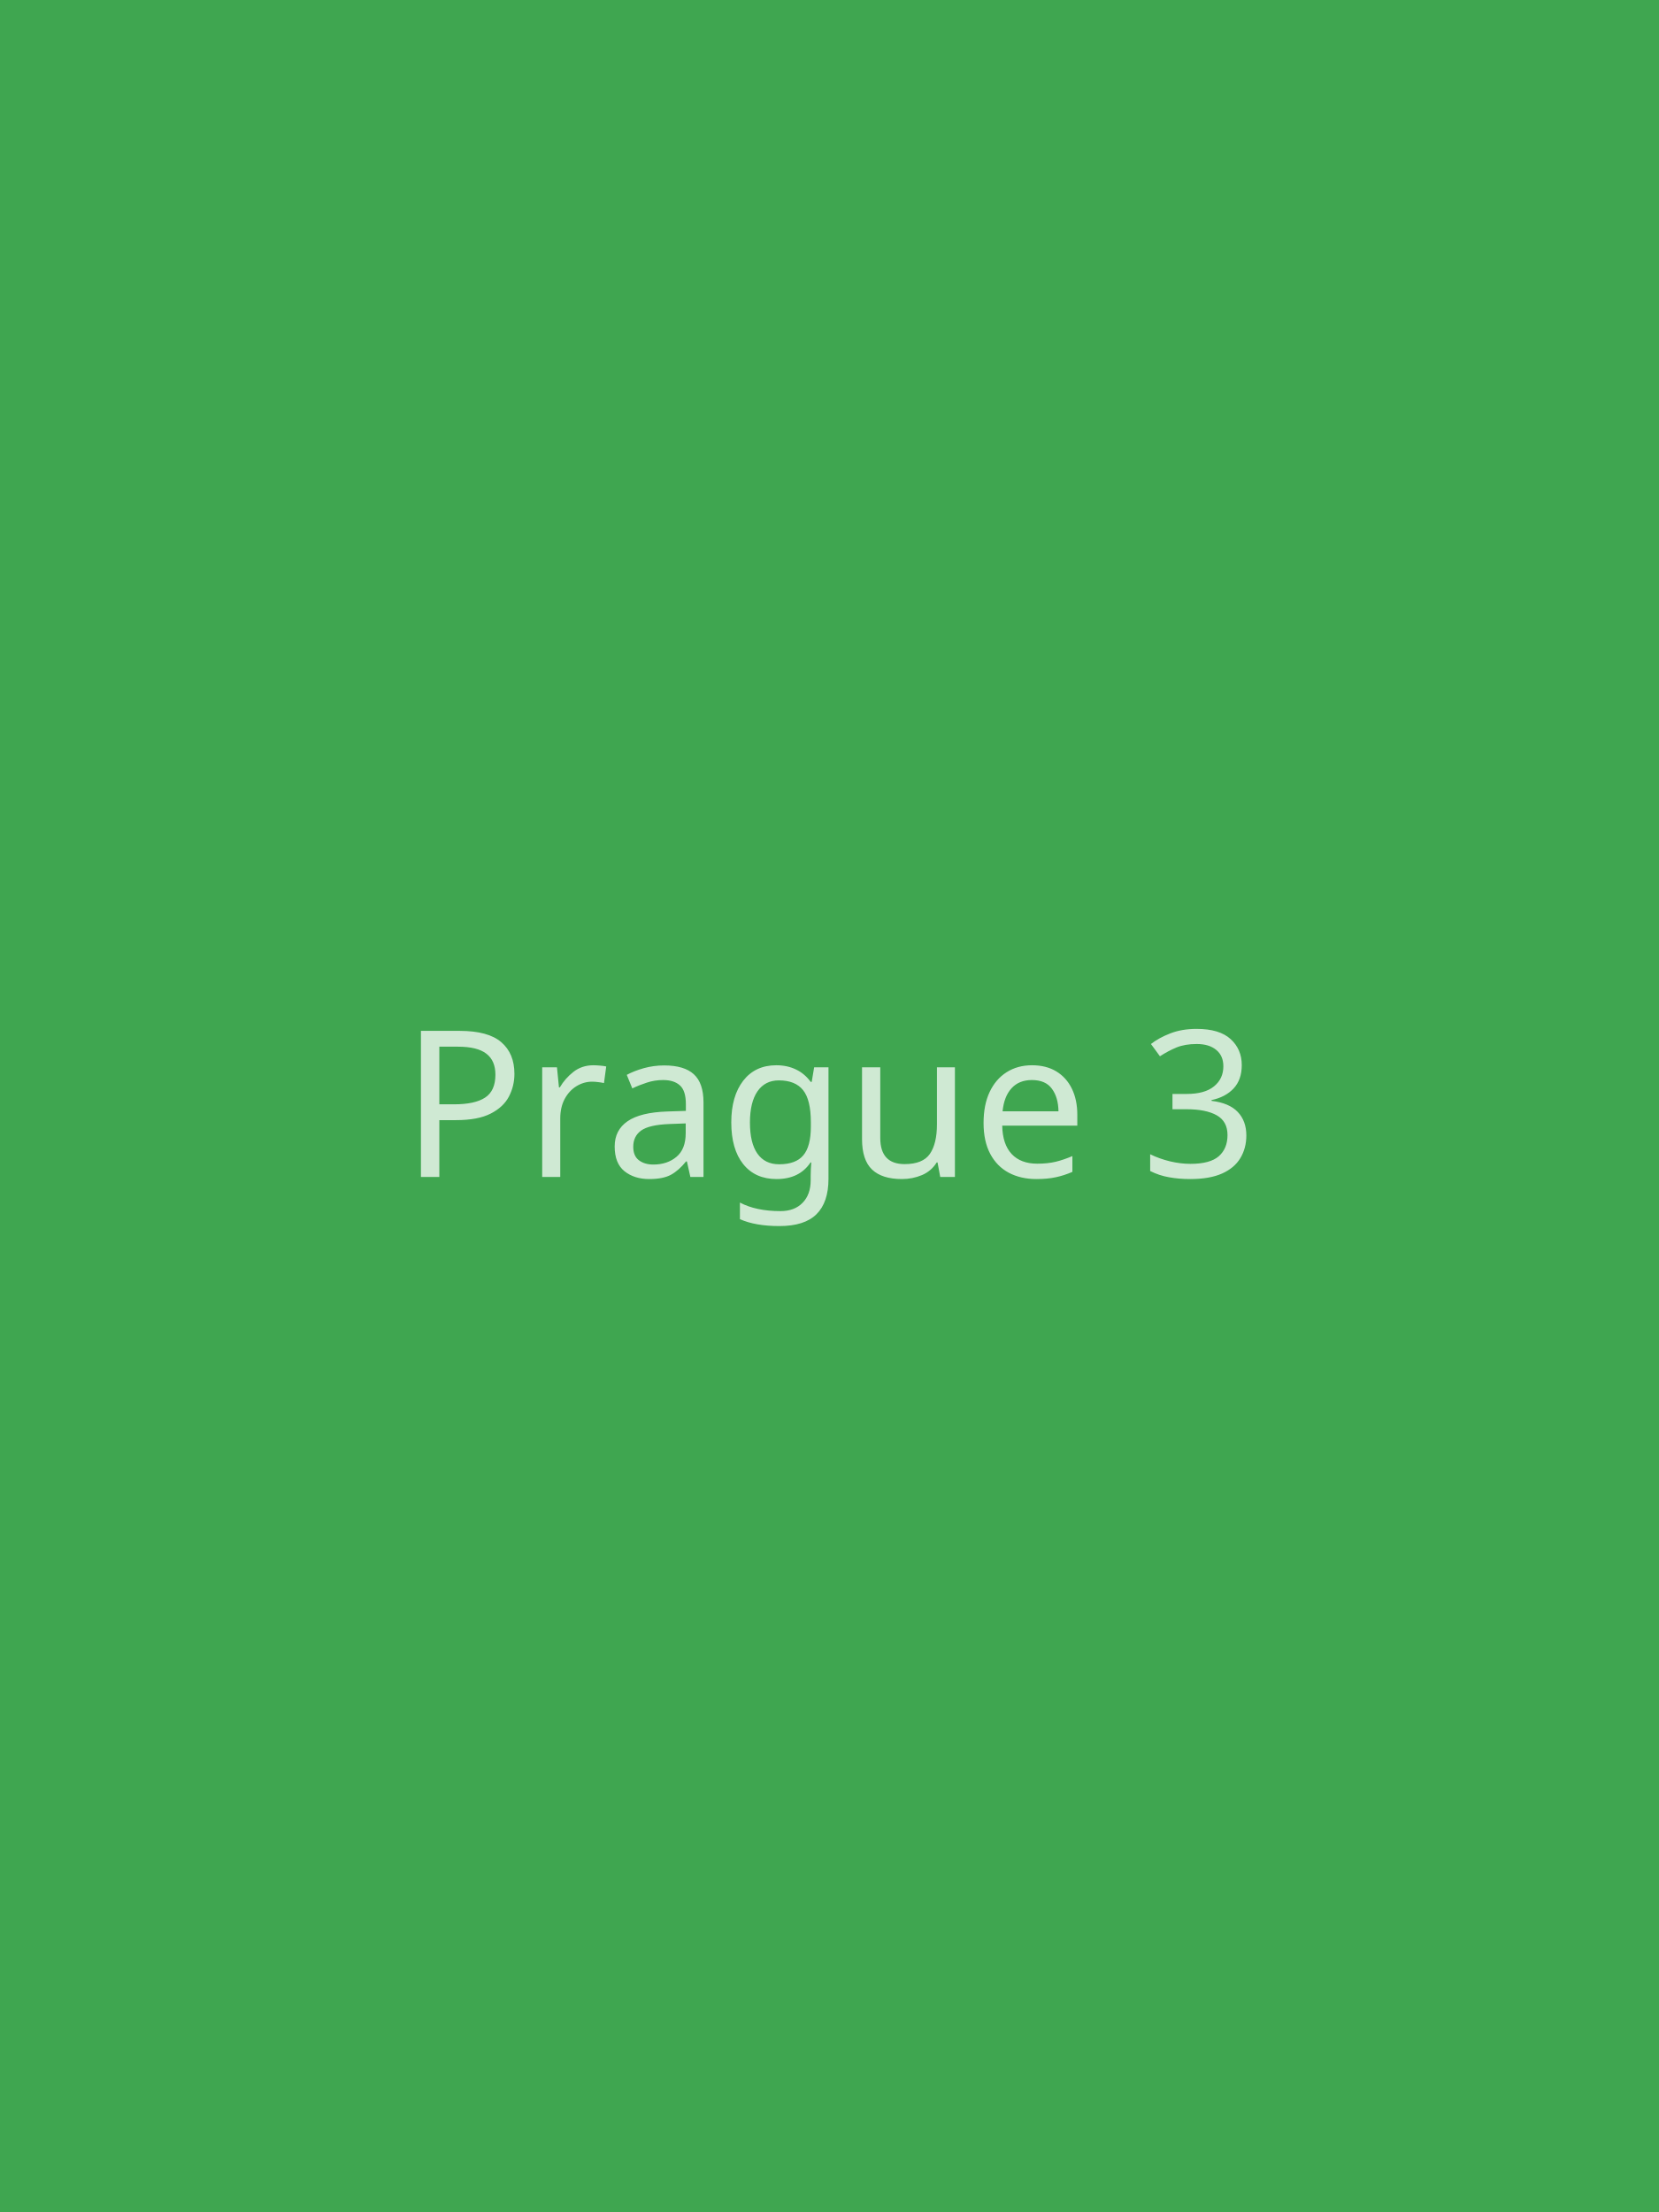
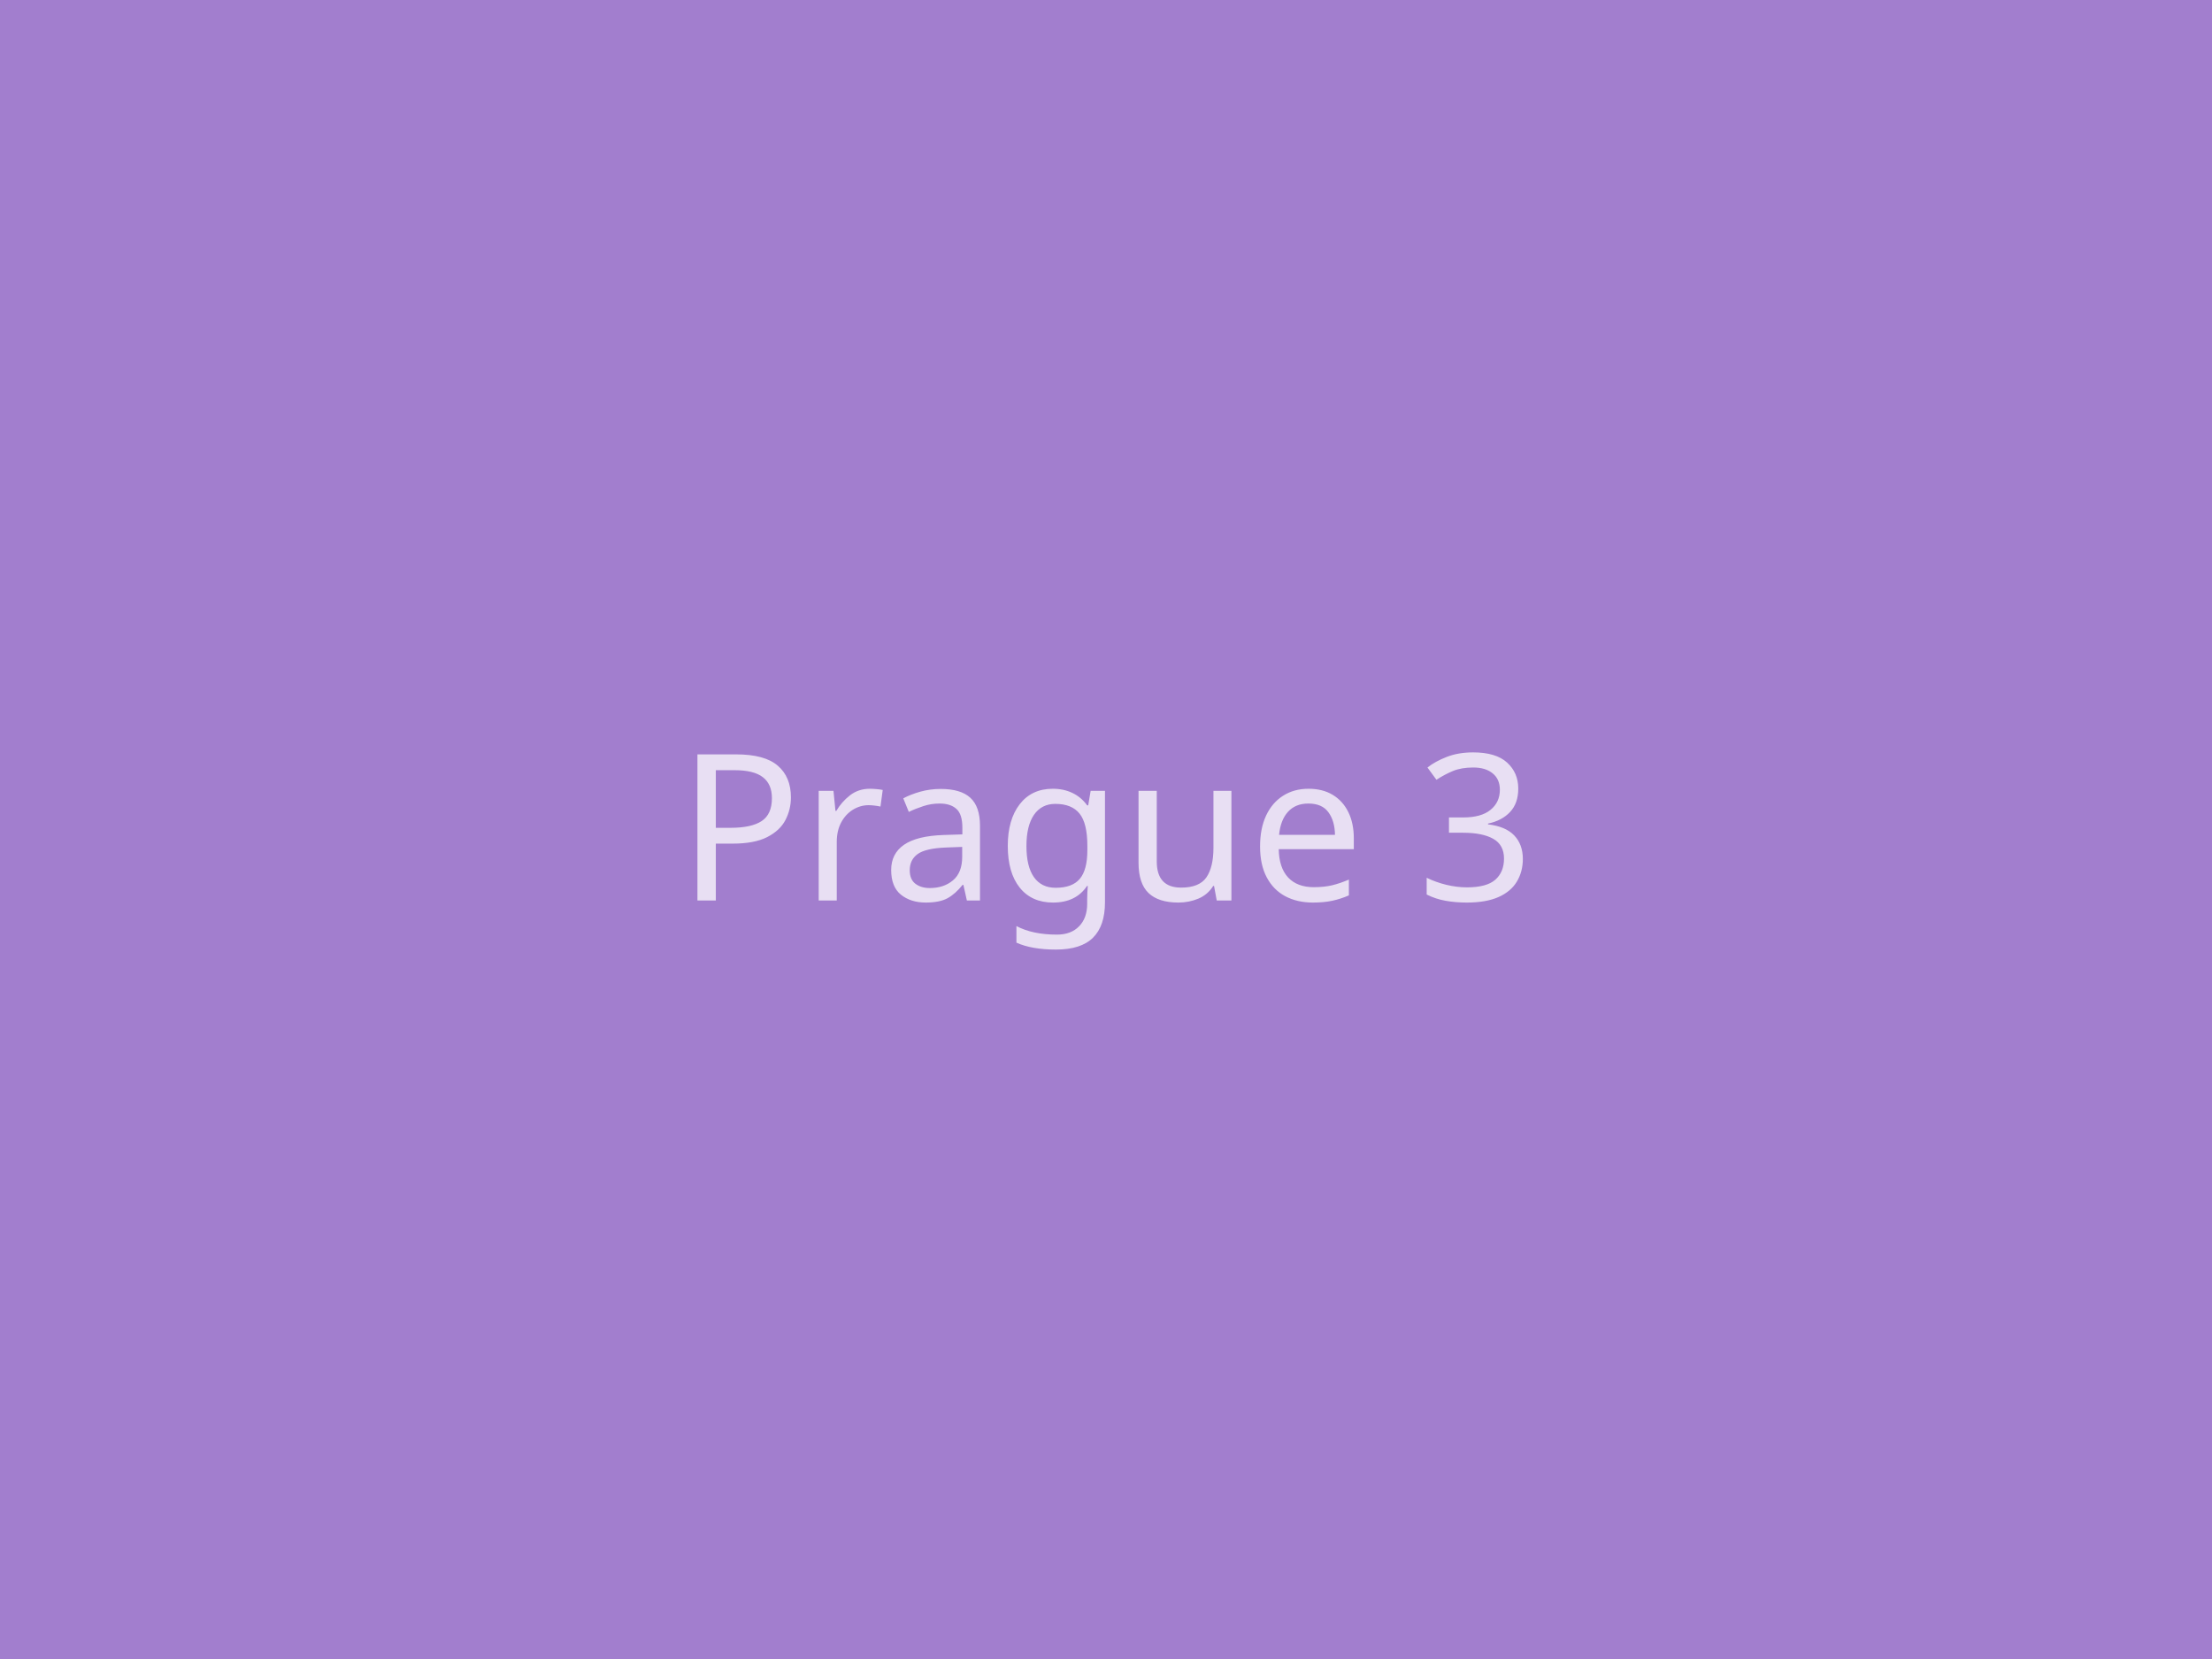
- <svg xmlns="http://www.w3.org/2000/svg" width="300" height="400" viewBox="0 0 300 400">
-   <rect width="300" height="400" fill="#3fa650" />
+ <svg xmlns="http://www.w3.org/2000/svg" width="400" height="300" viewBox="0 0 400 300">
+   <rect width="400" height="300" fill="#a27ece" />
  <text x="50%" y="50%" fill="#ffffff" fill-opacity="0.75" font-family="sans-serif" font-size="37" text-anchor="middle" dominant-baseline="middle">Prague 3</text>
</svg>
